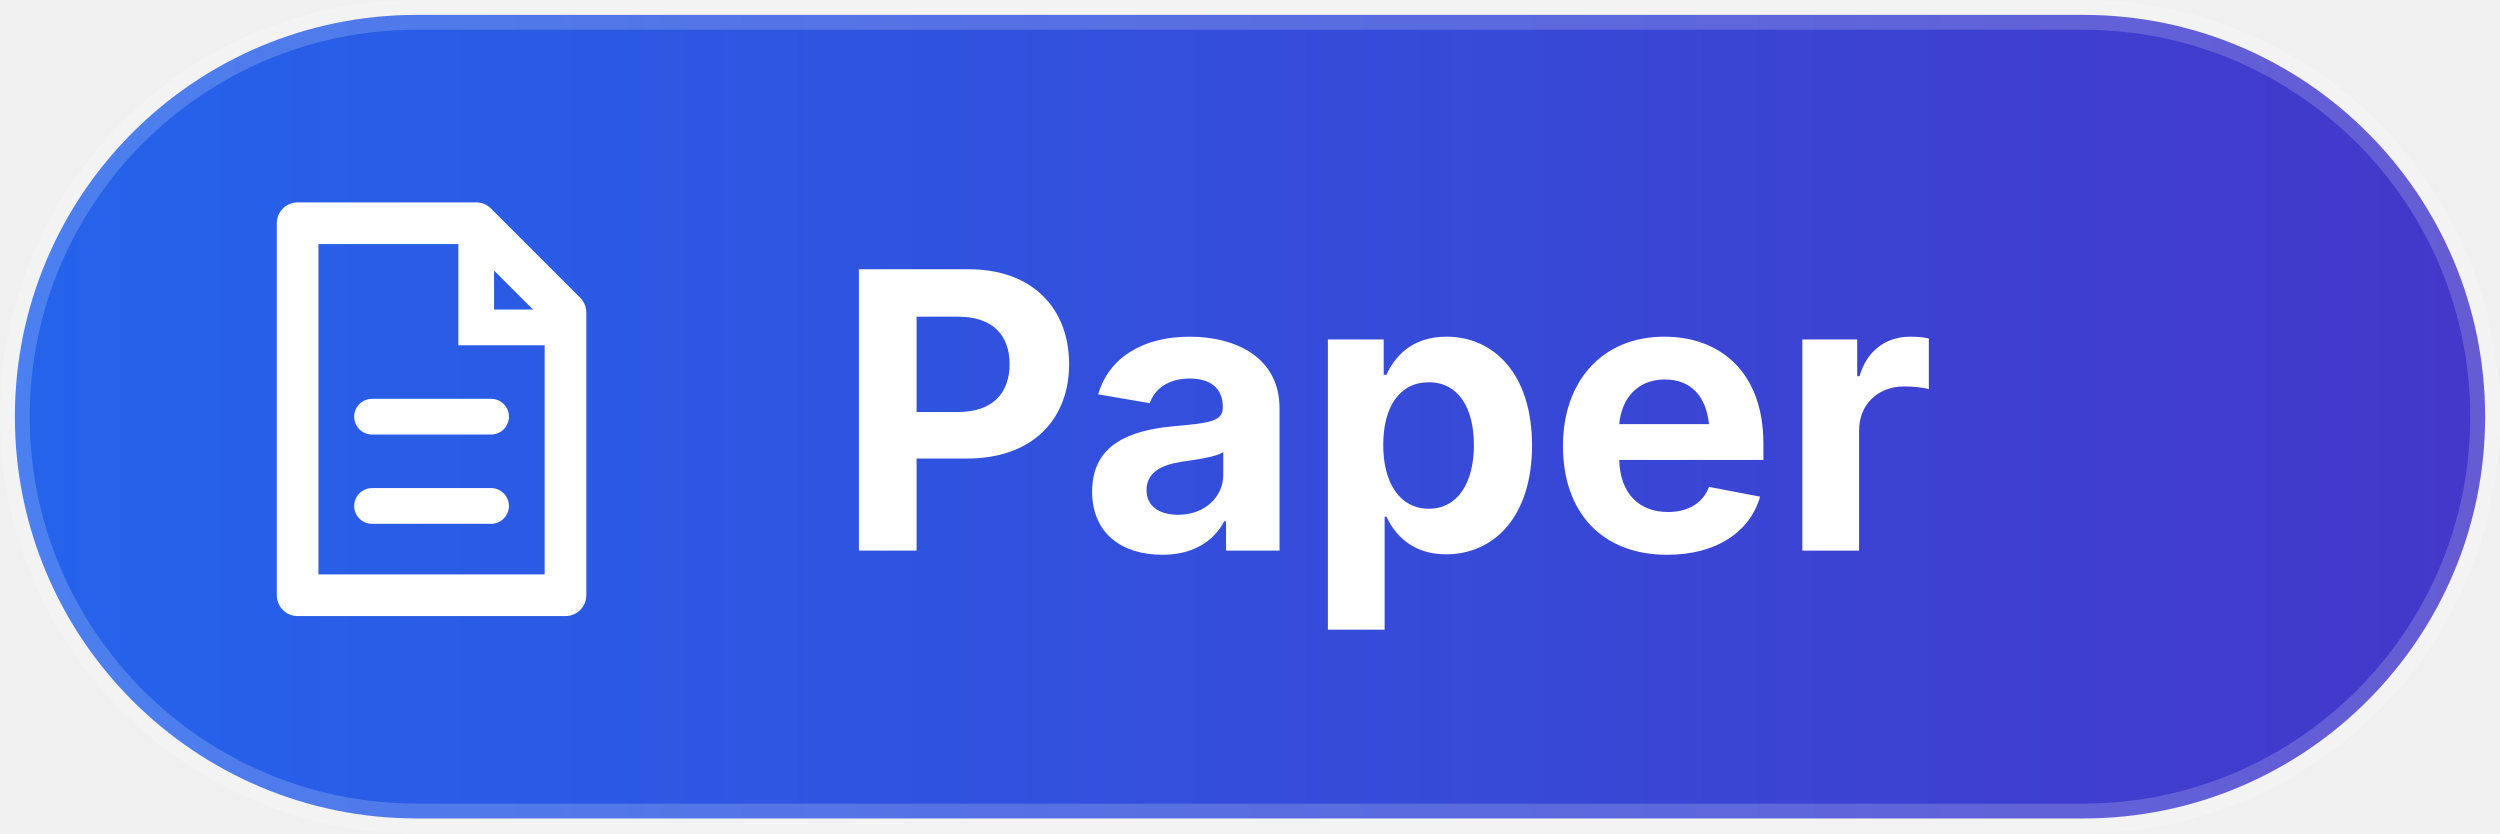
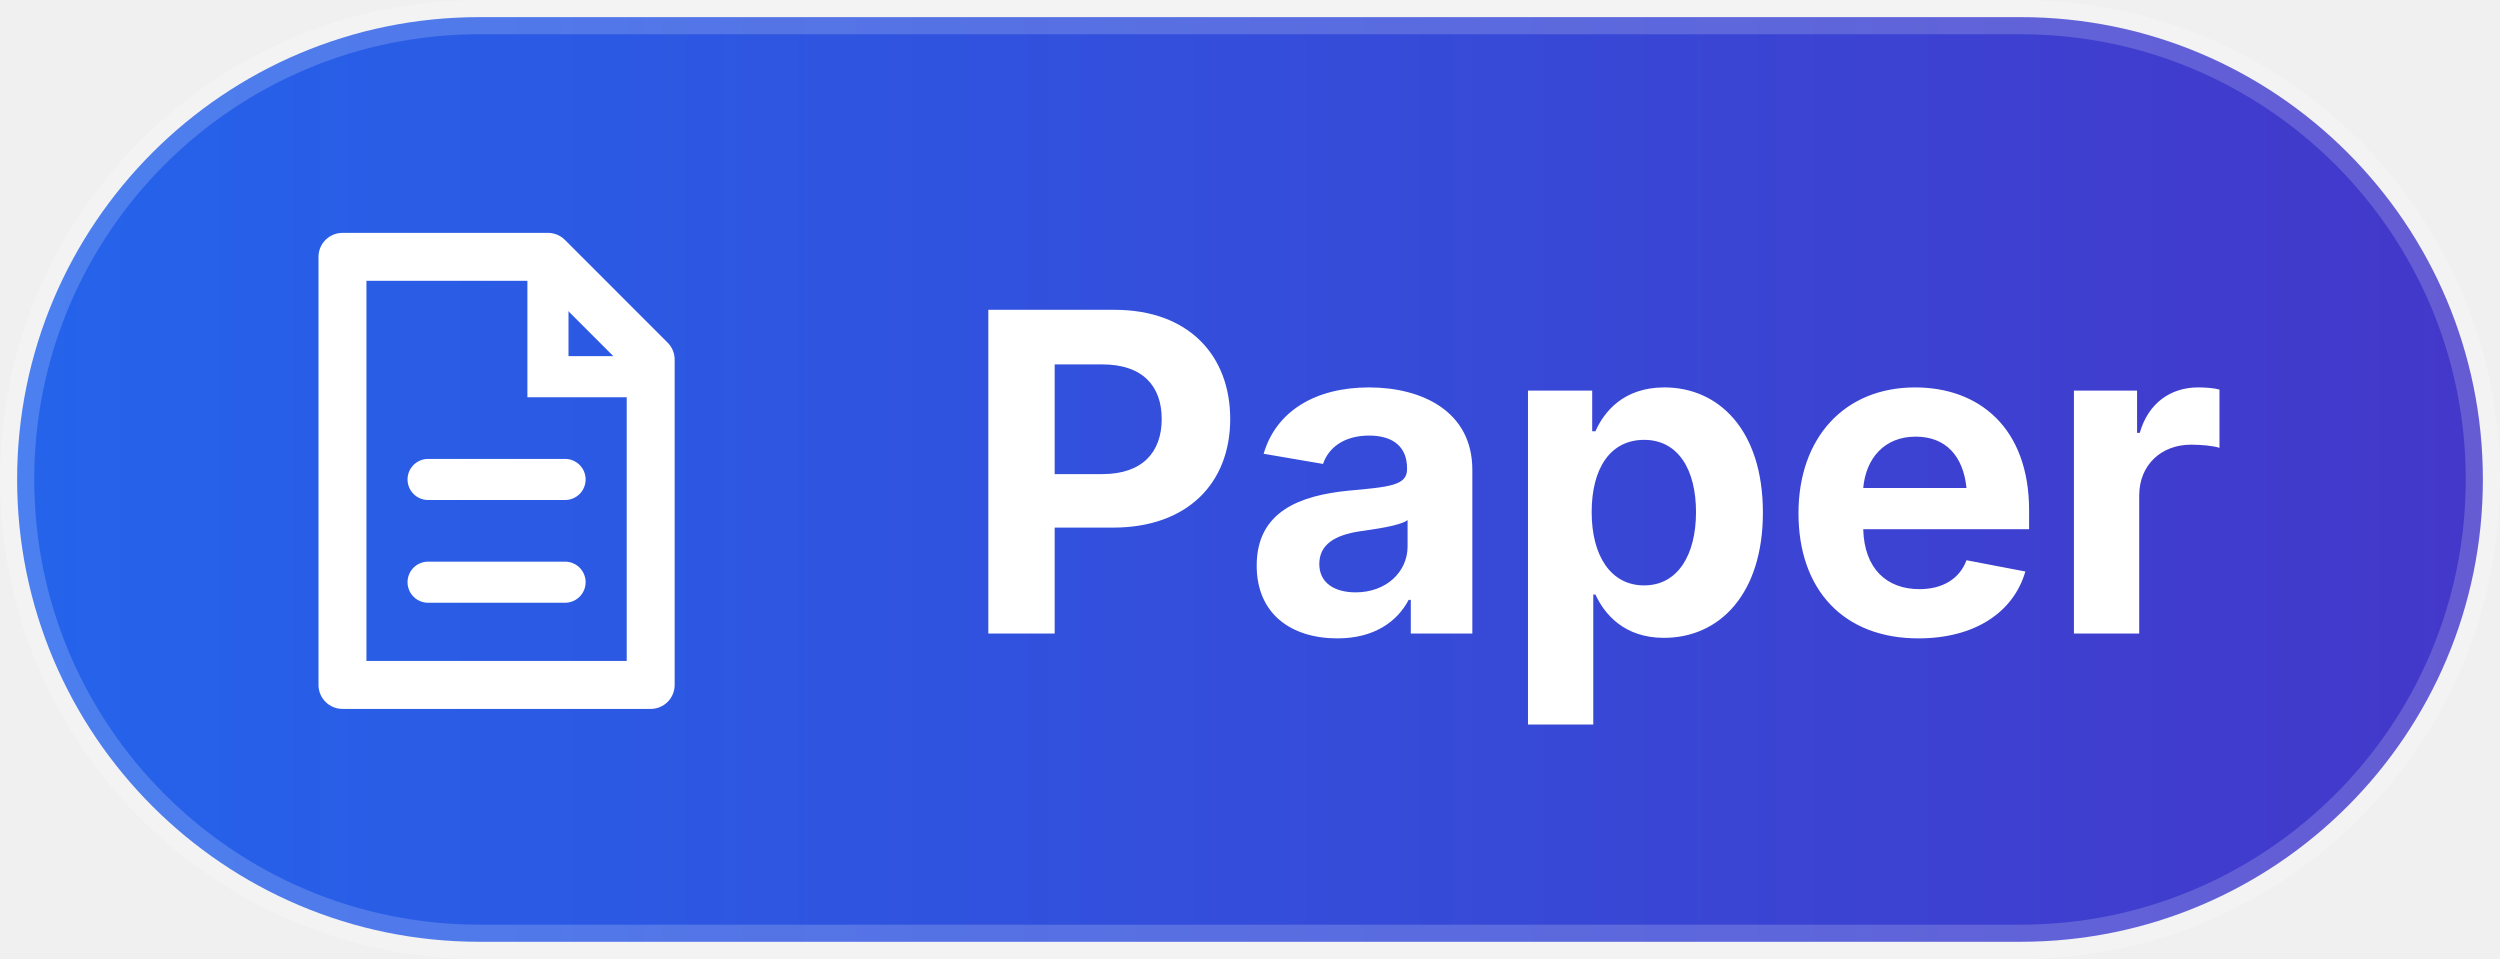
- <svg xmlns="http://www.w3.org/2000/svg" width="84" height="28" viewBox="0 0 84 28" role="img" aria-label="Paper and citation">
+ <svg xmlns="http://www.w3.org/2000/svg" width="73" height="28" viewBox="0 0 73 28" role="img" aria-label="Paper and citation">
  <defs>
    <linearGradient id="g" x1="0" x2="1">
      <stop stop-color="#2563eb" />
      <stop offset="1" stop-color="#4338ca" />
    </linearGradient>
  </defs>
-   <rect x=".5" y=".5" width="83" height="27" rx="13.5" fill="url(#g)" stroke="#fff" stroke-opacity=".18" />
+   <rect x=".5" y=".5" width="72" height="27" rx="13.5" fill="url(#g)" stroke="#fff" stroke-opacity=".18" />
  <path d="M10 7.5h6l3 3V20H10V7.5Z" fill="none" stroke="#fff" stroke-width="1.4" stroke-linejoin="round" />
  <path d="M16 7.5V11h3M12.5 14h4M12.5 17h4" fill="none" stroke="#fff" stroke-width="1.2" stroke-linecap="round" />
  <text x="28" y="18.5" fill="#fff" font-family="-apple-system,BlinkMacSystemFont,'Segoe UI',sans-serif" font-size="13" font-weight="650">Paper</text>
</svg>
